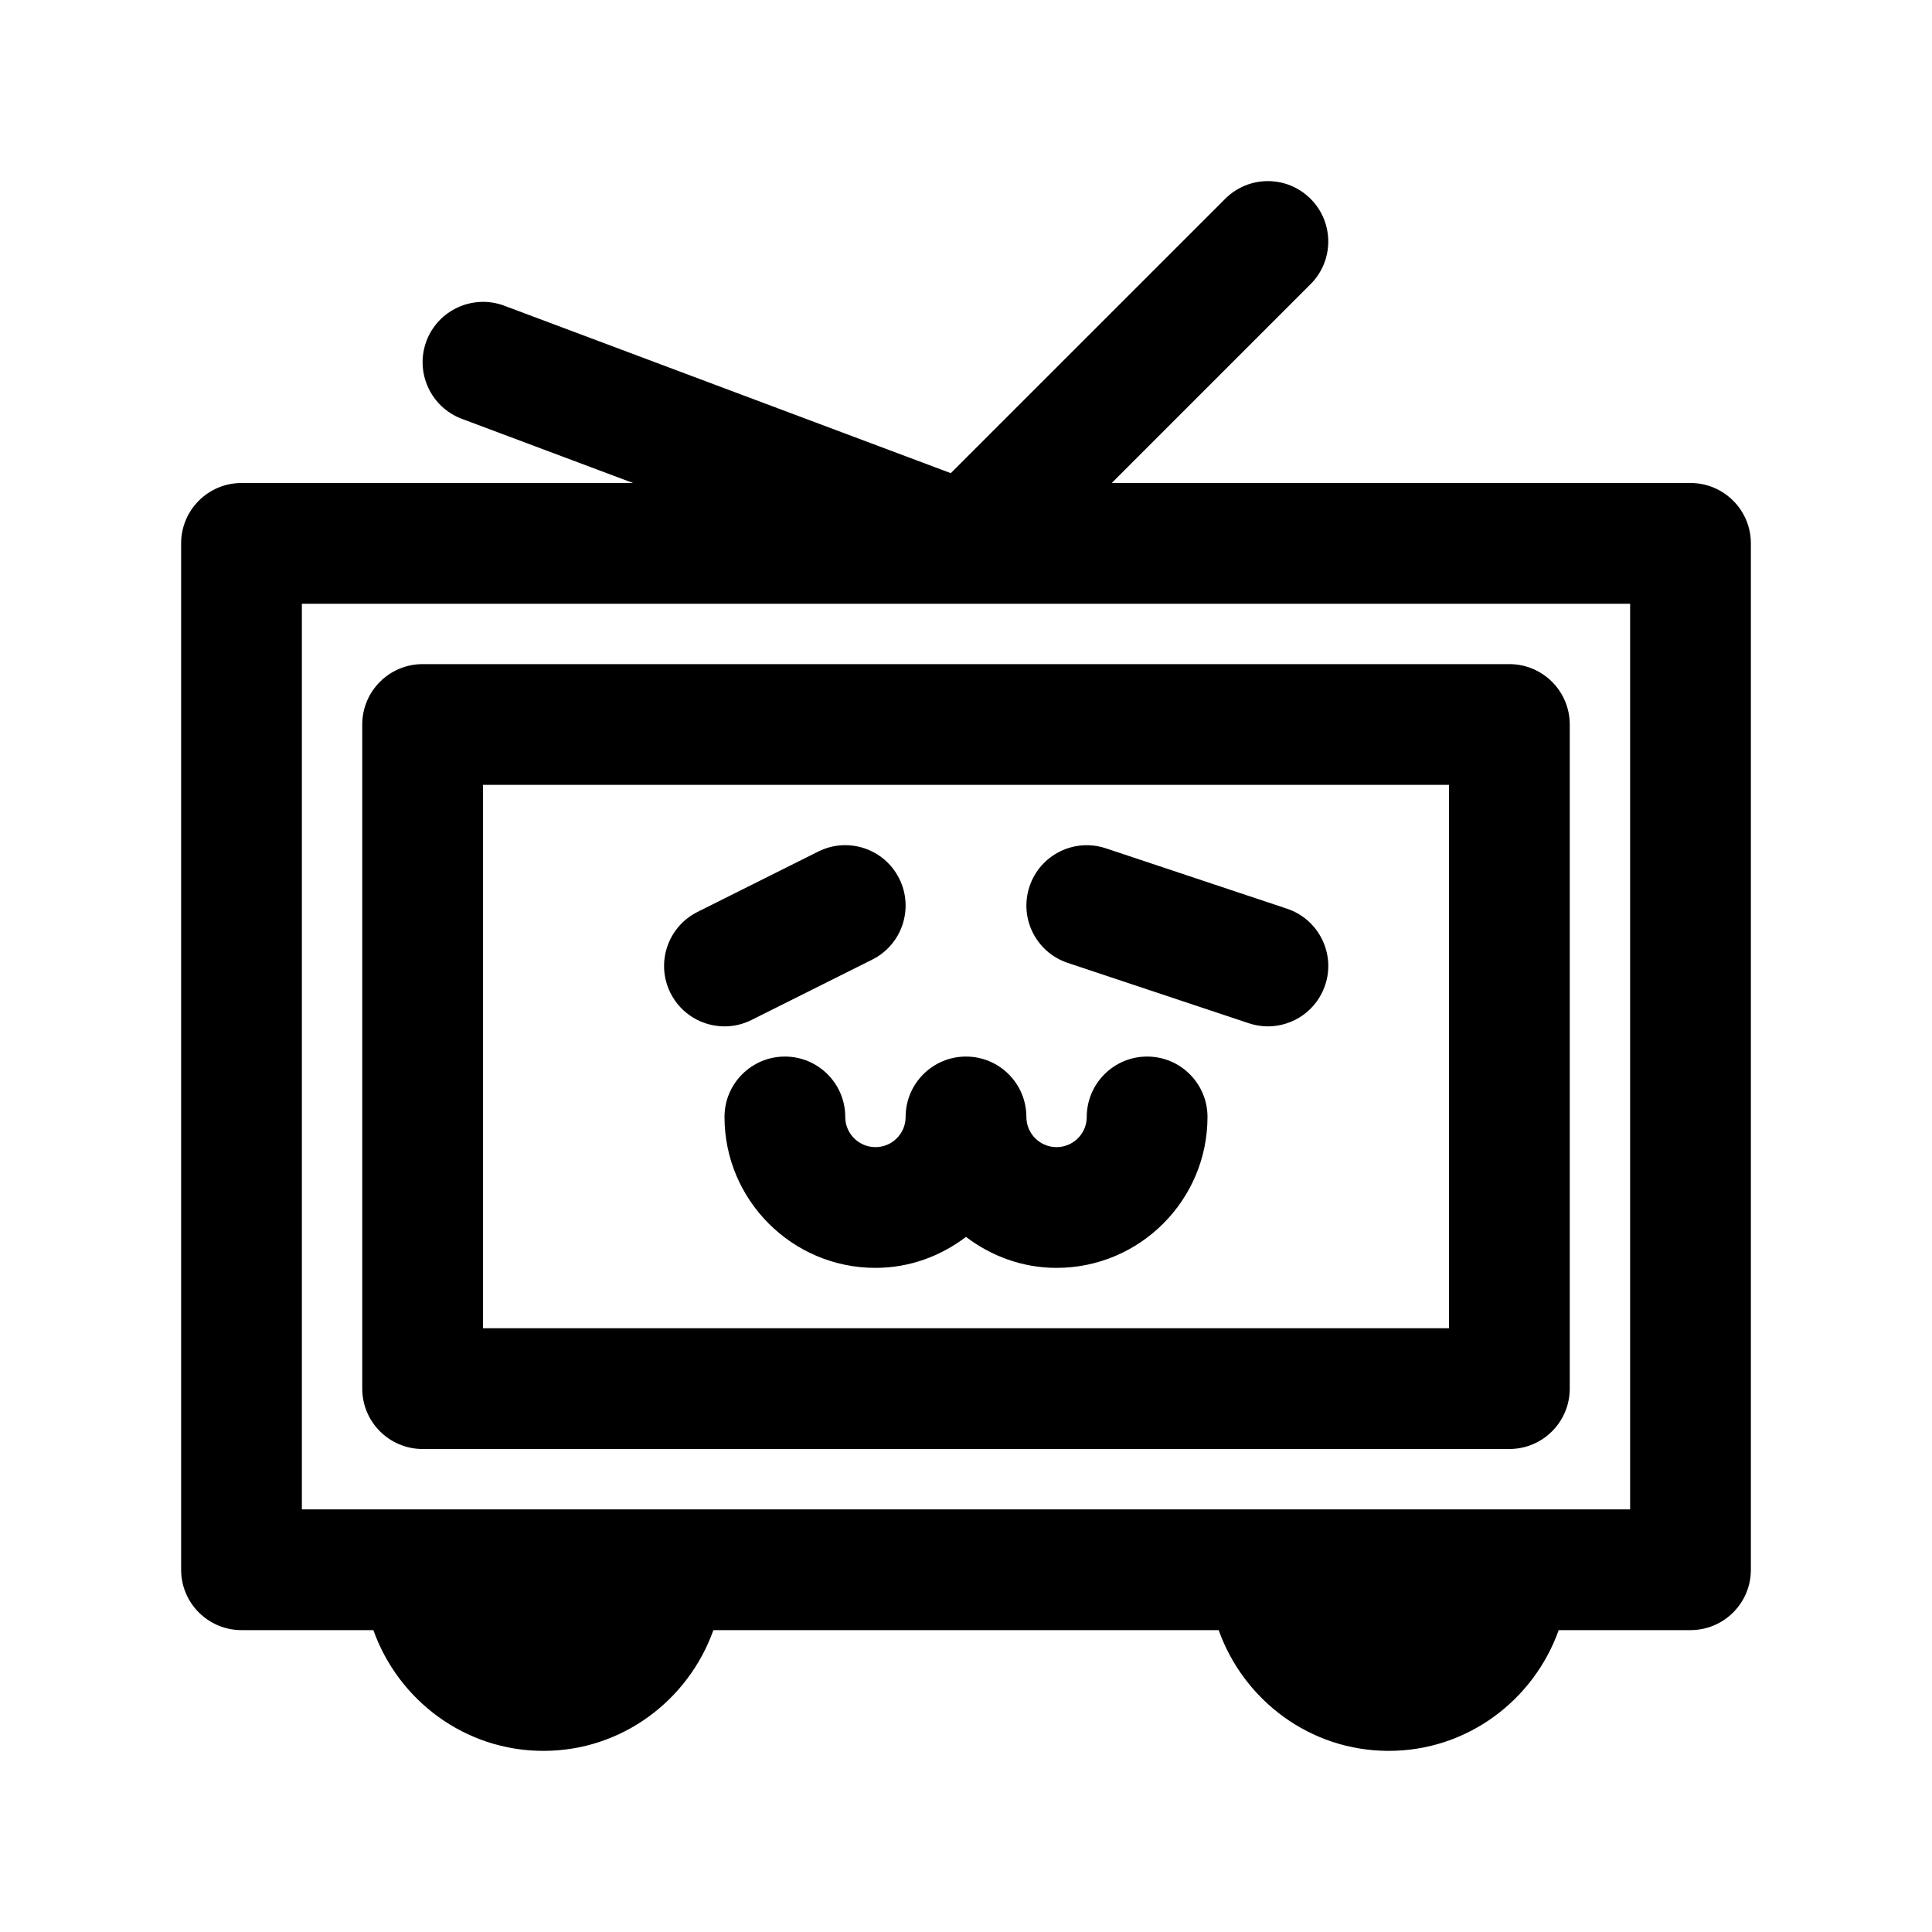
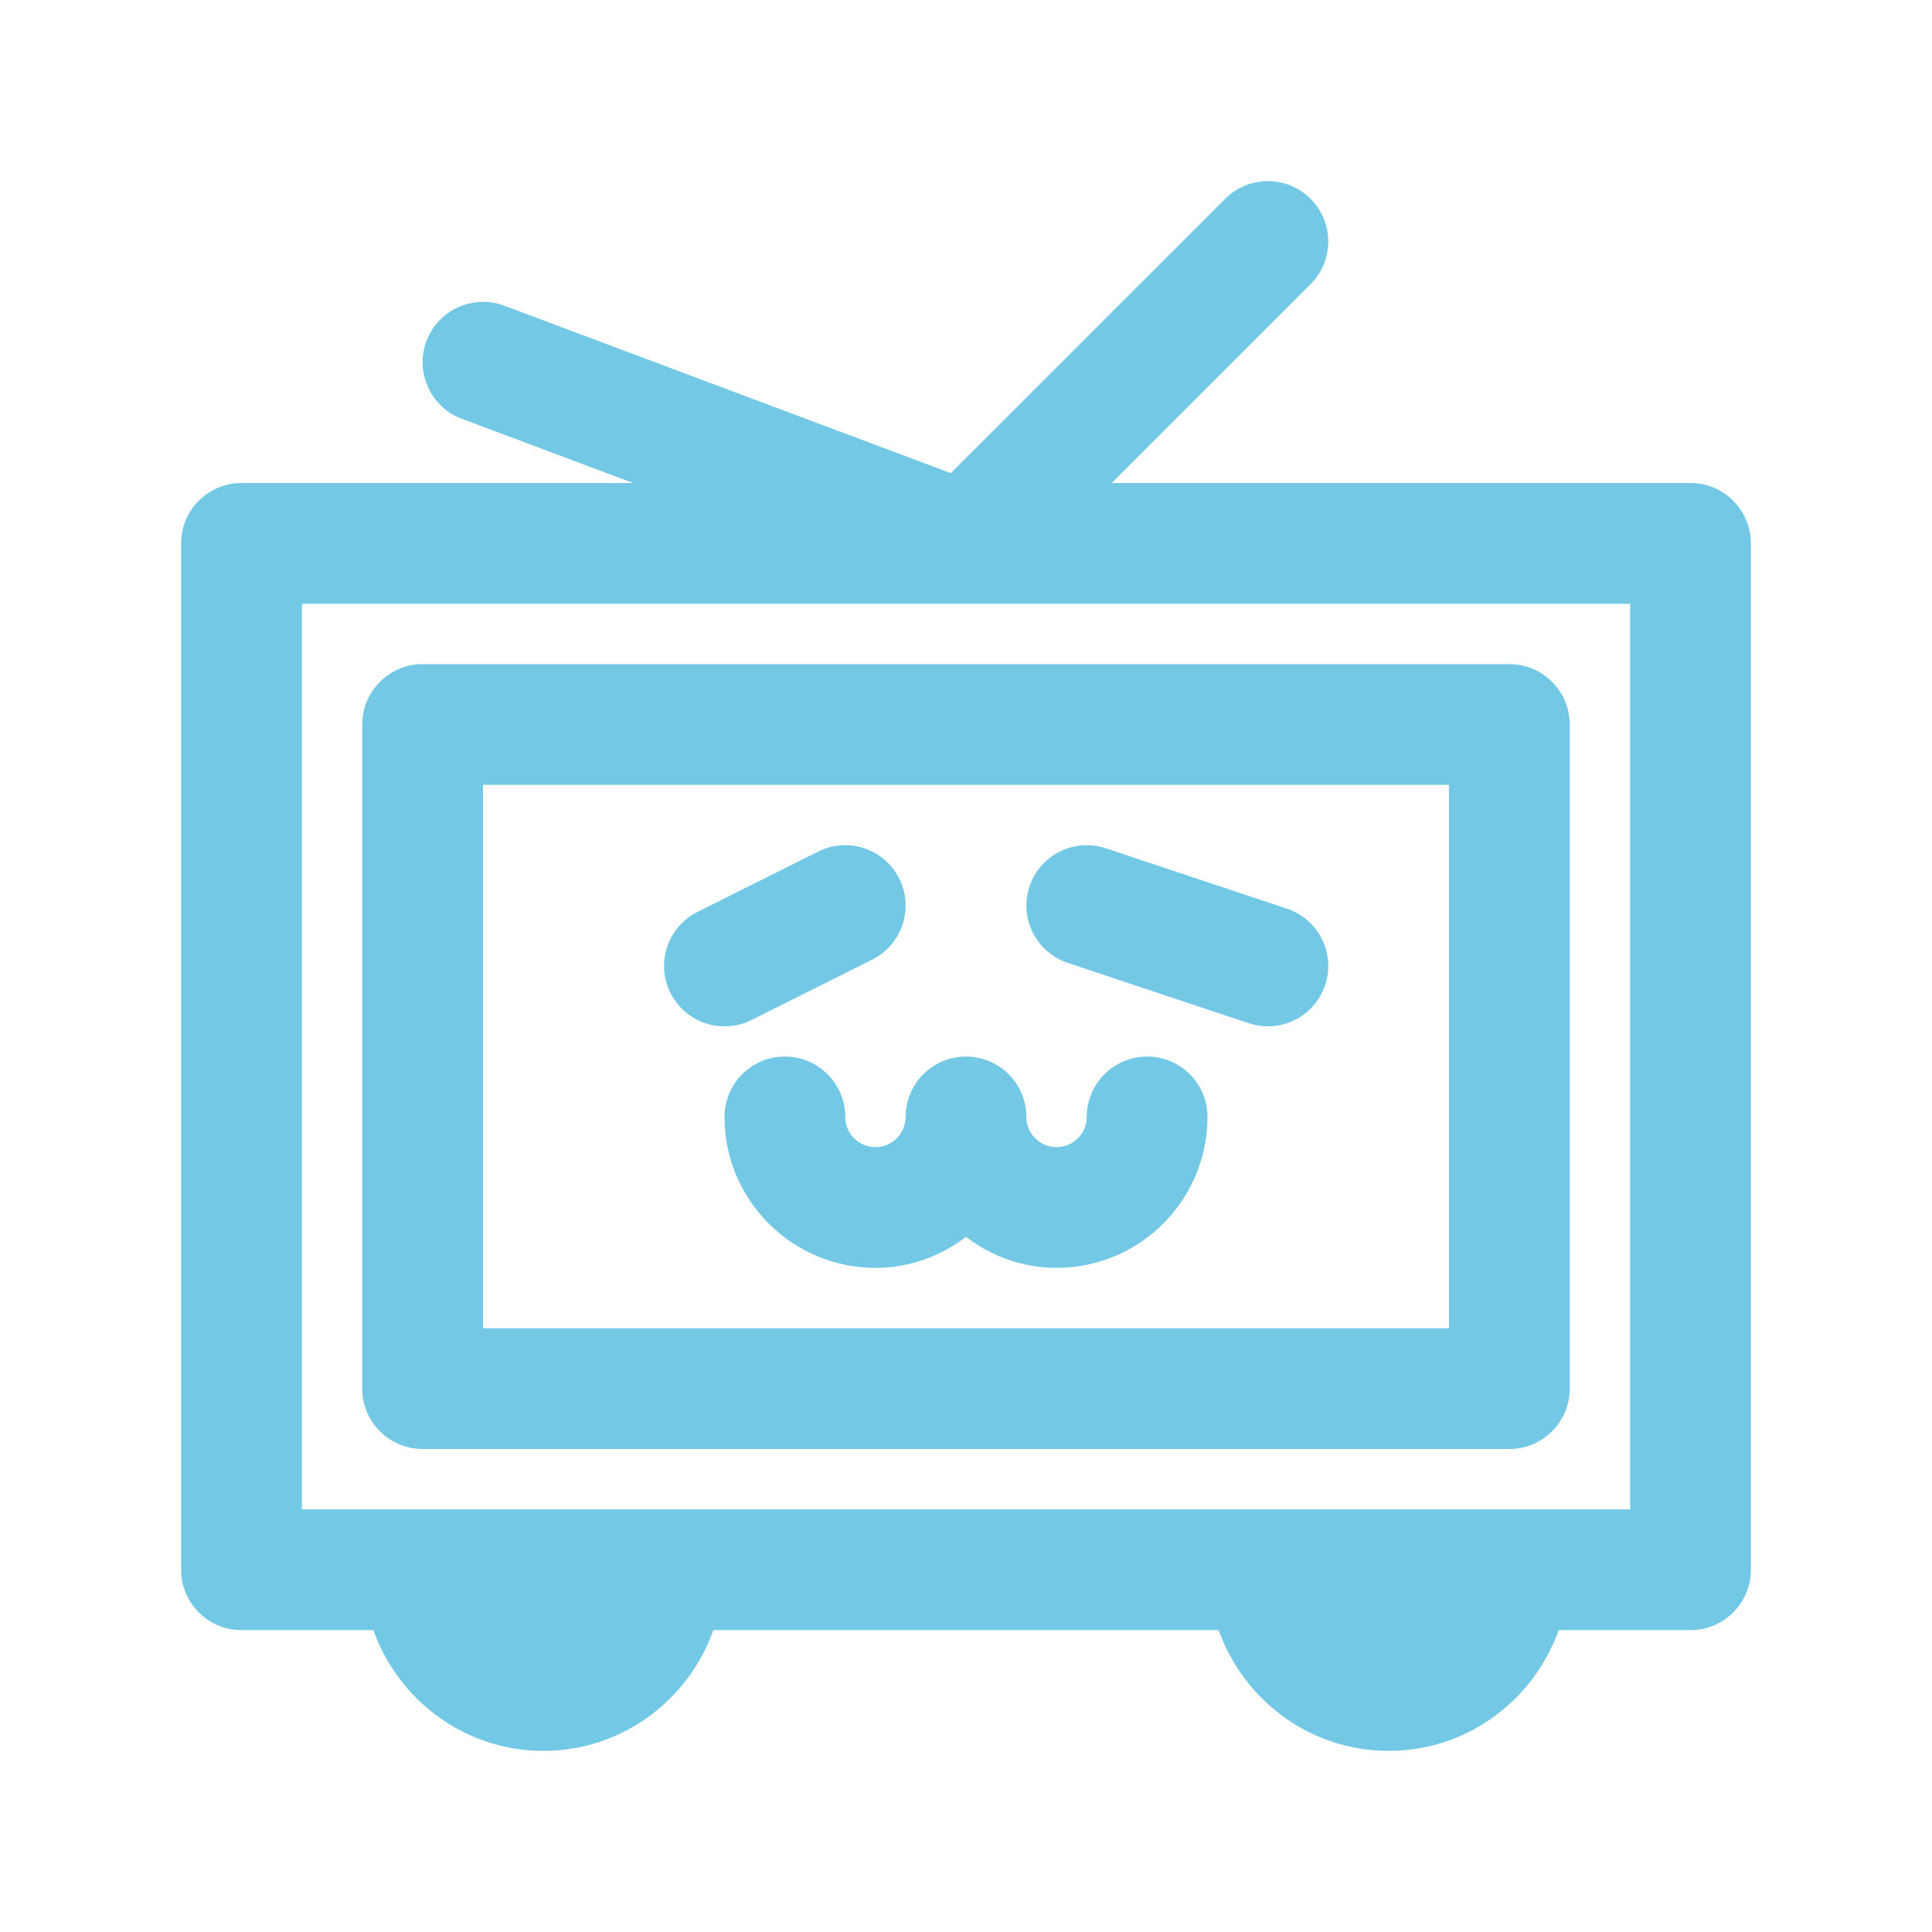
- <svg xmlns="http://www.w3.org/2000/svg" enable-background="new 0 0 32 32" version="1.1" viewBox="0 0 32 32" xml:space="preserve">
+ <svg xmlns="http://www.w3.org/2000/svg" enable-background="new 0 0 32 32" fill="#73c9e5" version="1.1" viewBox="0 0 32 32" xml:space="preserve">
  <g id="_x33_0" />
  <g id="_x32_9" />
  <g id="_x32_8" />
  <g id="_x32_7" />
  <g id="_x32_6" />
  <g id="_x32_5" />
  <g id="_x32_4" />
  <g id="_x32_3" />
  <g id="_x32_2" />
  <g id="_x32_1" />
  <g id="_x32_0" />
  <g id="_x31_8" />
  <g id="_x31_7" />
  <g id="_x31_6" />
  <g id="_x31_5" />
  <g id="_x31_4" />
  <g id="_x31_3" />
  <g id="_x31_2" />
  <g id="_x31_1" />
  <g id="_x31_0" />
  <g id="_x39_" />
  <g id="_x38_" />
  <g id="_x37_" />
  <g id="_x36_" />
  <g id="_x35_" />
  <g id="_x34_">
    <path d="M28,8h-9.586l3.293-3.293c0.391-0.391,0.391-1.023,0-1.414s-1.023-0.391-1.414,0l-4.545,4.544L8.351,5.063   C7.834,4.871,7.258,5.132,7.063,5.649C6.87,6.166,7.132,6.742,7.649,6.937L10.485,8H4C3.448,8,3,8.448,3,9v17c0,0.552,0.448,1,1,1   h2.184C6.598,28.161,7.698,29,9,29s2.402-0.839,2.816-2h8.369c0.414,1.161,1.514,2,2.816,2s2.402-0.839,2.816-2H28   c0.552,0,1-0.448,1-1V9C29,8.448,28.552,8,28,8z M27,25H5V10h22V25z M7,24h18c0.552,0,1-0.448,1-1V12c0-0.552-0.448-1-1-1H7   c-0.552,0-1,0.448-1,1v11C6,23.552,6.448,24,7,24z M8,13h16v9H8V13z M12.001,17c-0.367,0-0.72-0.202-0.896-0.553   c-0.247-0.494-0.047-1.095,0.447-1.342l2-1c0.495-0.248,1.095-0.047,1.342,0.447s0.047,1.095-0.447,1.342l-2,1   C12.304,16.966,12.151,17,12.001,17z M21.949,16.316C21.809,16.735,21.419,17,21,17c-0.104,0-0.211-0.017-0.316-0.052l-3-1   c-0.524-0.175-0.807-0.741-0.632-1.265c0.174-0.523,0.739-0.807,1.265-0.632l3,1C21.84,15.226,22.124,15.792,21.949,16.316z    M20,18.5c0,1.378-1.122,2.5-2.5,2.5c-0.565,0-1.081-0.195-1.5-0.513C15.581,20.805,15.065,21,14.5,21c-1.378,0-2.5-1.122-2.5-2.5   c0-0.552,0.448-1,1-1s1,0.448,1,1c0,0.276,0.224,0.5,0.5,0.5s0.5-0.224,0.5-0.5c0-0.552,0.448-1,1-1s1,0.448,1,1   c0,0.276,0.224,0.5,0.5,0.5s0.5-0.224,0.5-0.5c0-0.552,0.448-1,1-1S20,17.948,20,18.5z" />
  </g>
  <g id="_x33_" />
  <g id="_x32_" />
  <g id="_x31_" />
  <g id="Guides" />
</svg>
